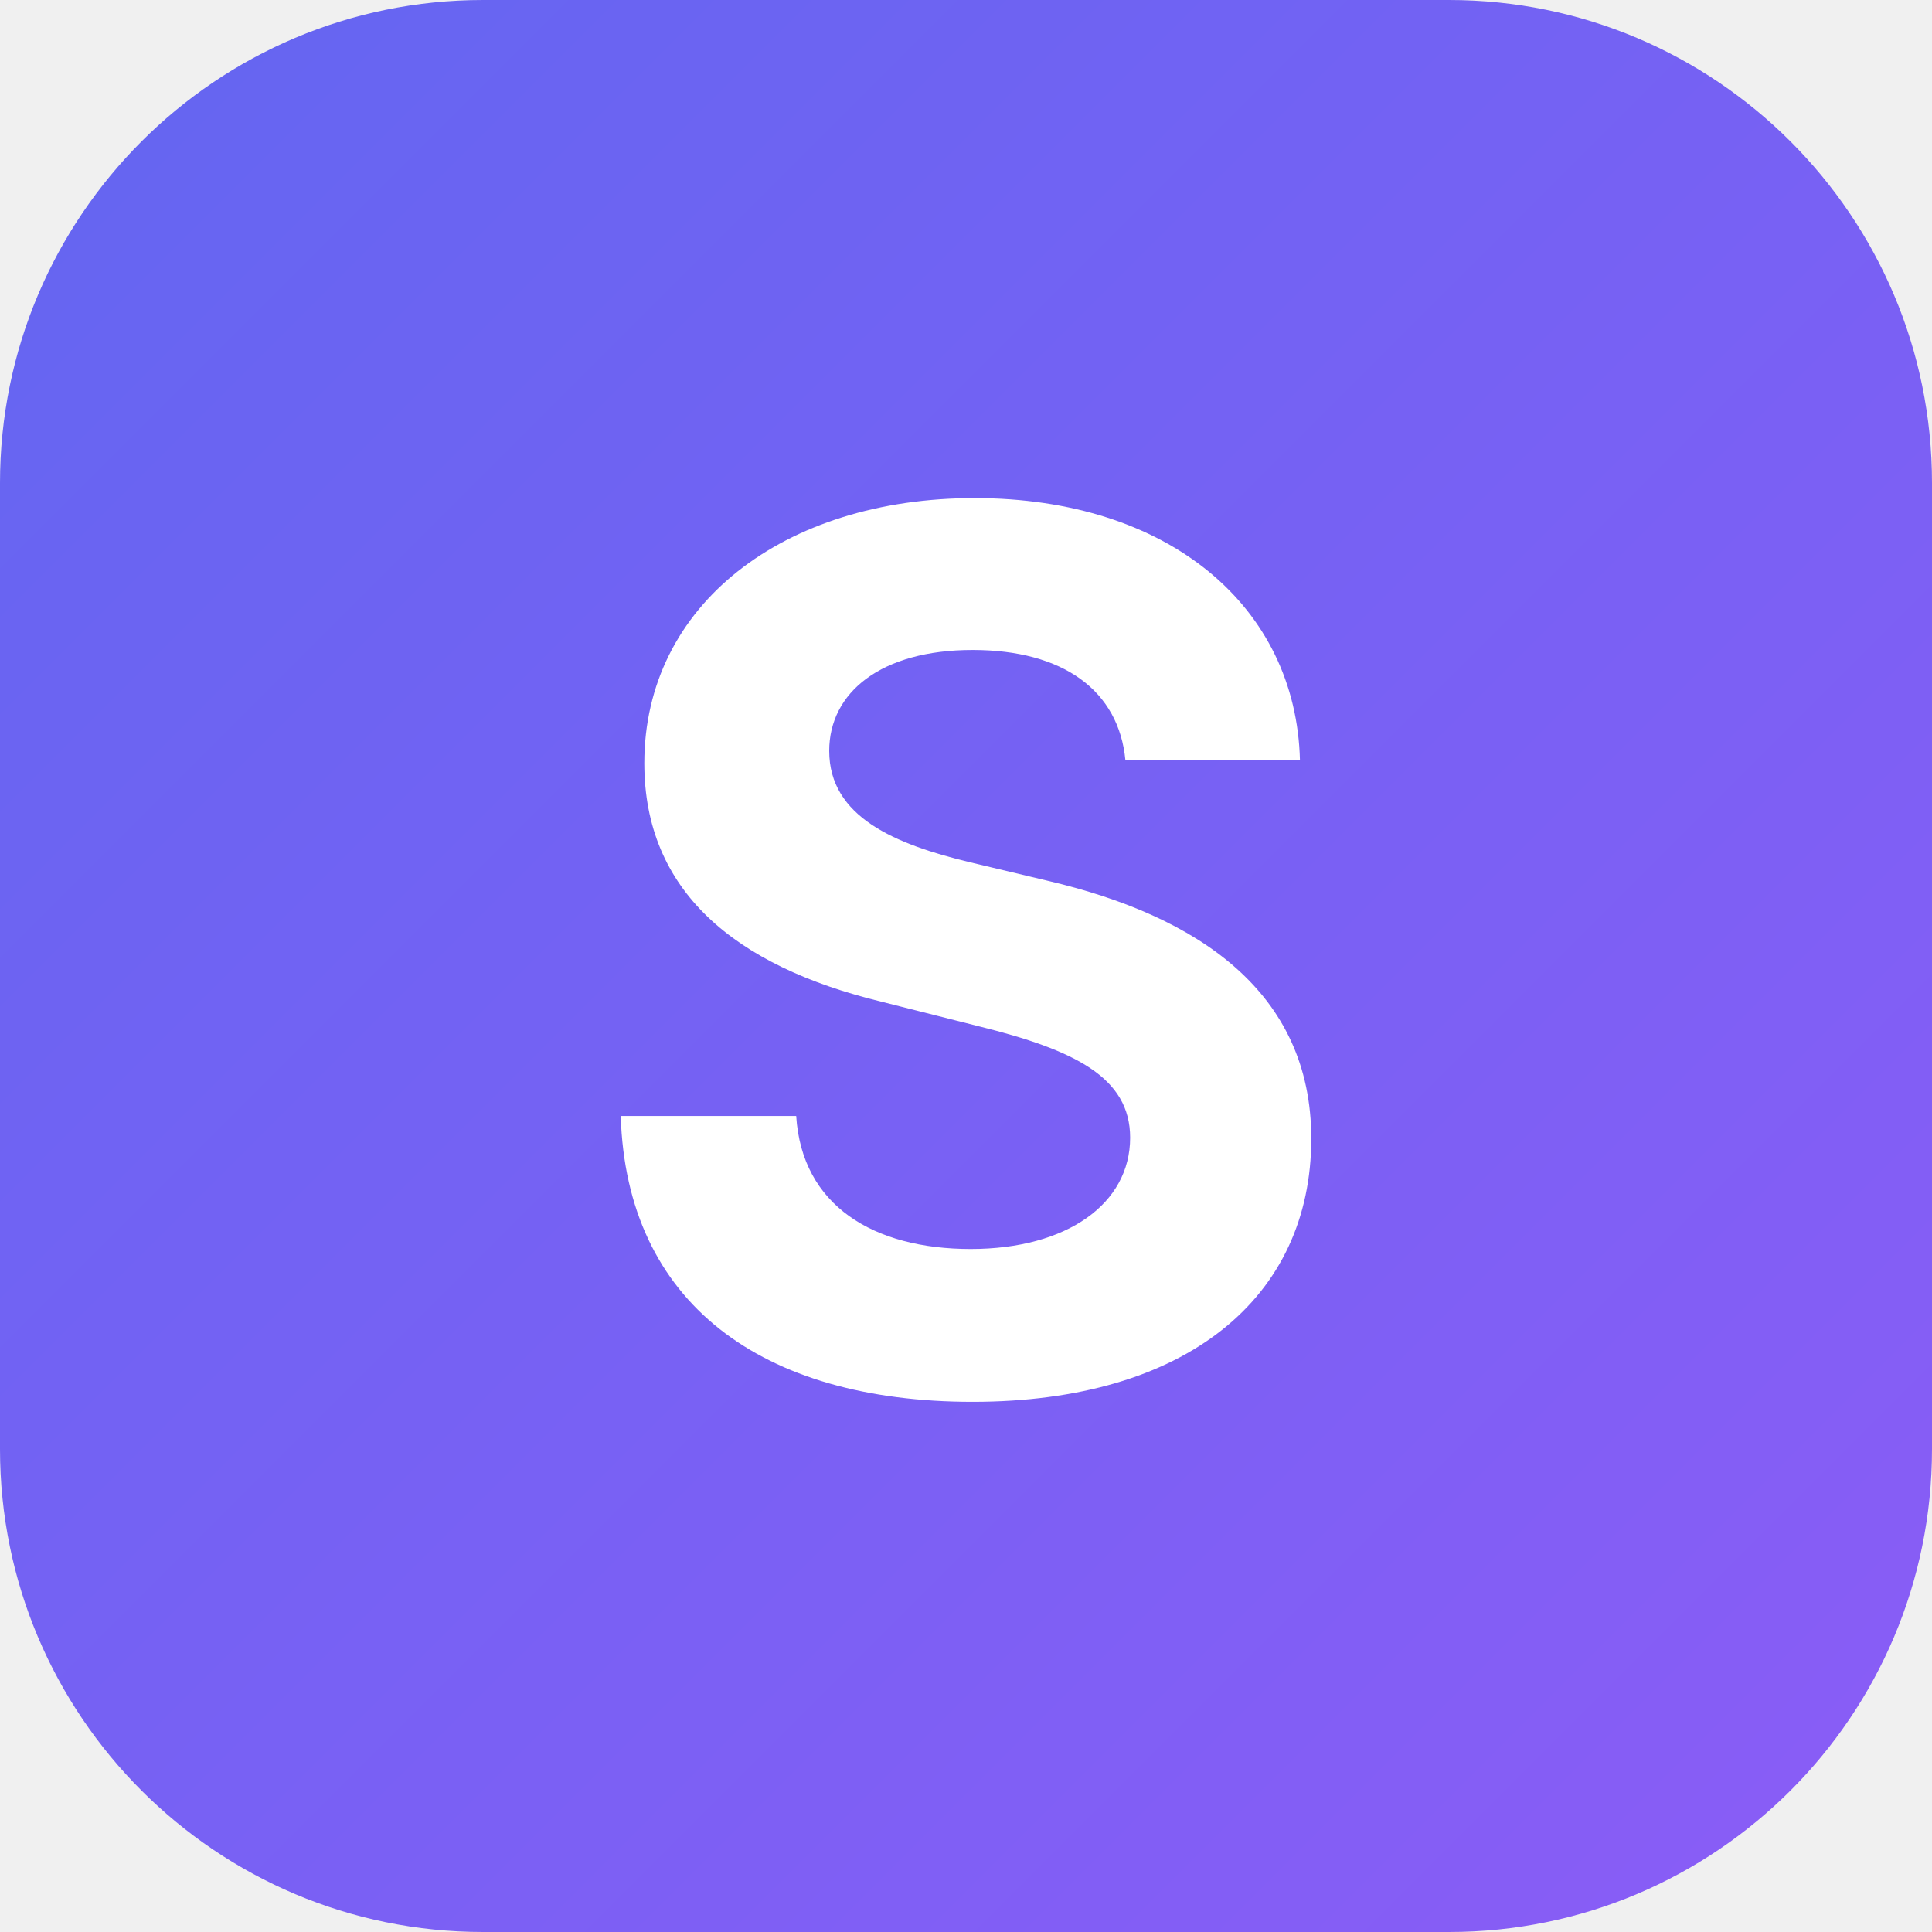
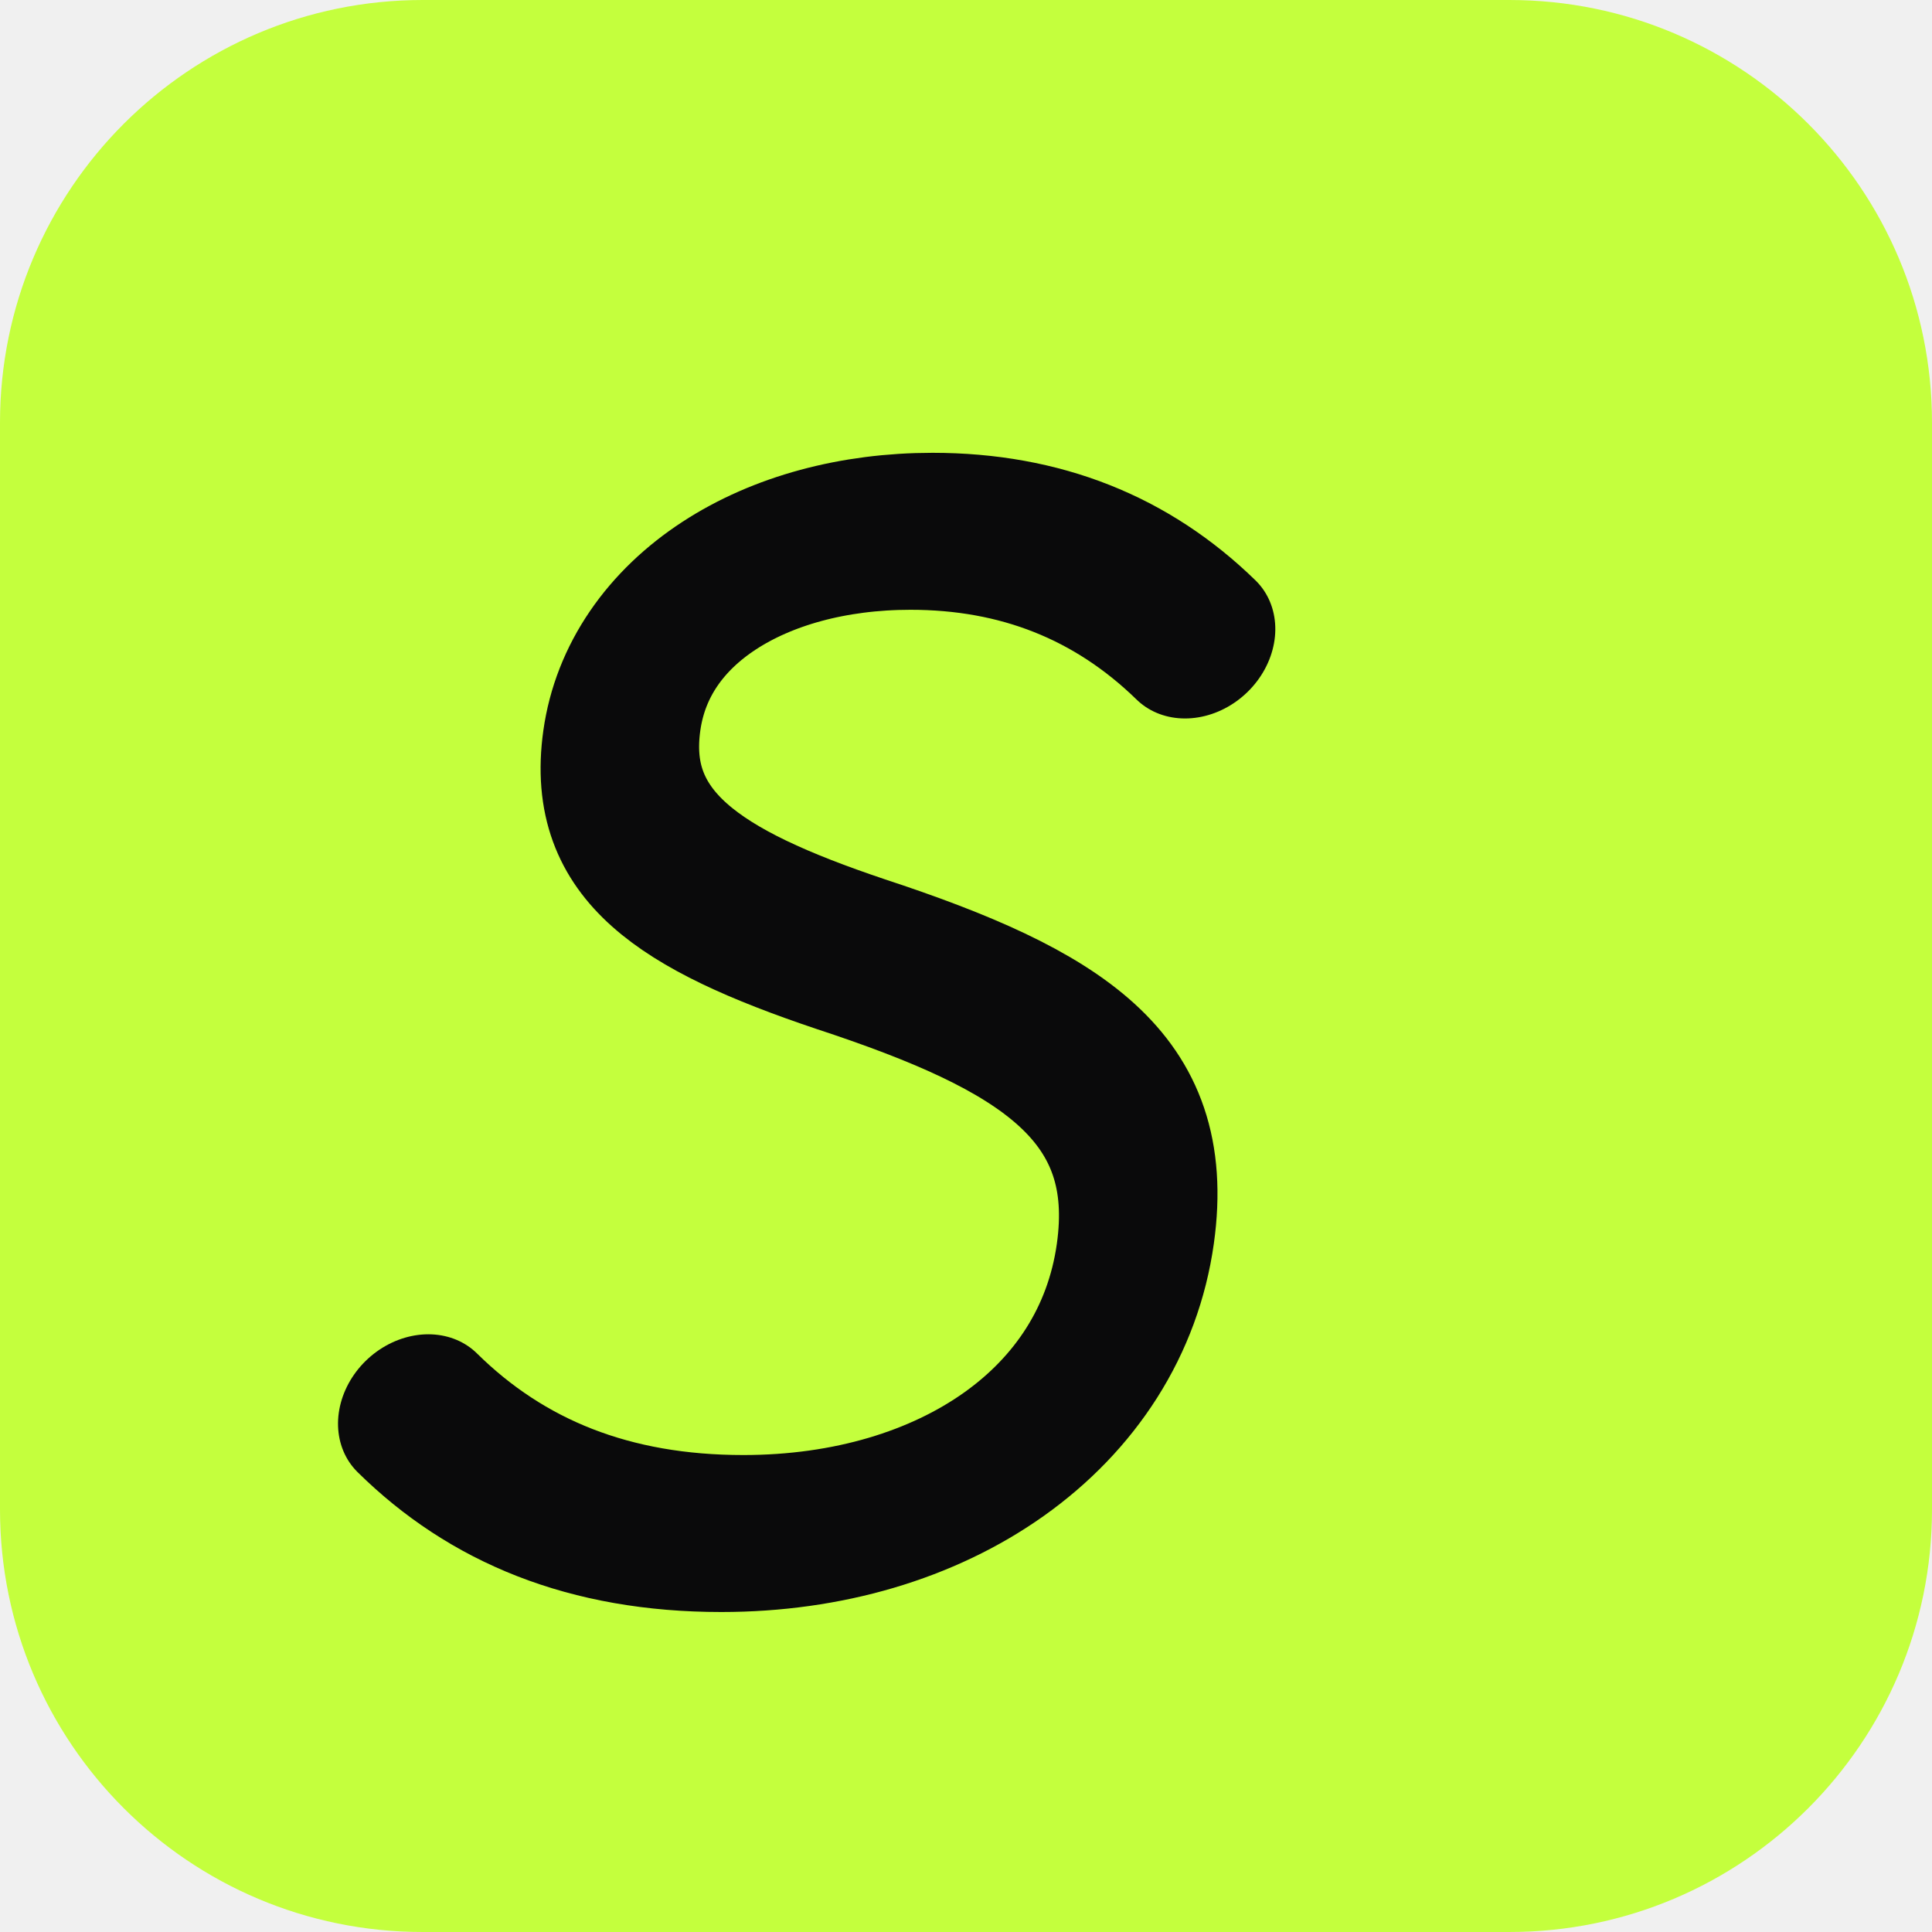
<svg xmlns="http://www.w3.org/2000/svg" viewBox="0 0 32 32">
-   <defs>
-     <linearGradient id="g" x1="0" y1="0" x2="1" y2="1">
-       <stop offset="0%" stop-color="#6366F1" />
-       <stop offset="100%" stop-color="#8B5CF6" />
-     </linearGradient>
-   </defs>
-   <rect width="32" height="32" rx="8" fill="url(#g)" />
-   <text x="16" y="23" text-anchor="middle" fill="white" font-family="system-ui,-apple-system,sans-serif" font-size="20" font-weight="700">S</text>
+   <rect width="32" height="32" rx="7" fill="#c4ff3d" />
+   <path d="M21.3 10.6c-1.4-1.2-3-1.8-4.8-1.8-2.6 0-4.5 1.3-4.5 3.3 0 1.9 1.5 2.8 4.3 3.7 3.5 1.1 5.4 2.2 5.4 4.8 0 2.9-2.5 4.8-6 4.8-2.2 0-4-0.7-5.5-2" stroke="#0a0a0b" stroke-width="2.6" fill="none" stroke-linecap="round" stroke-linejoin="round" transform="skewX(-8)" />
</svg>
